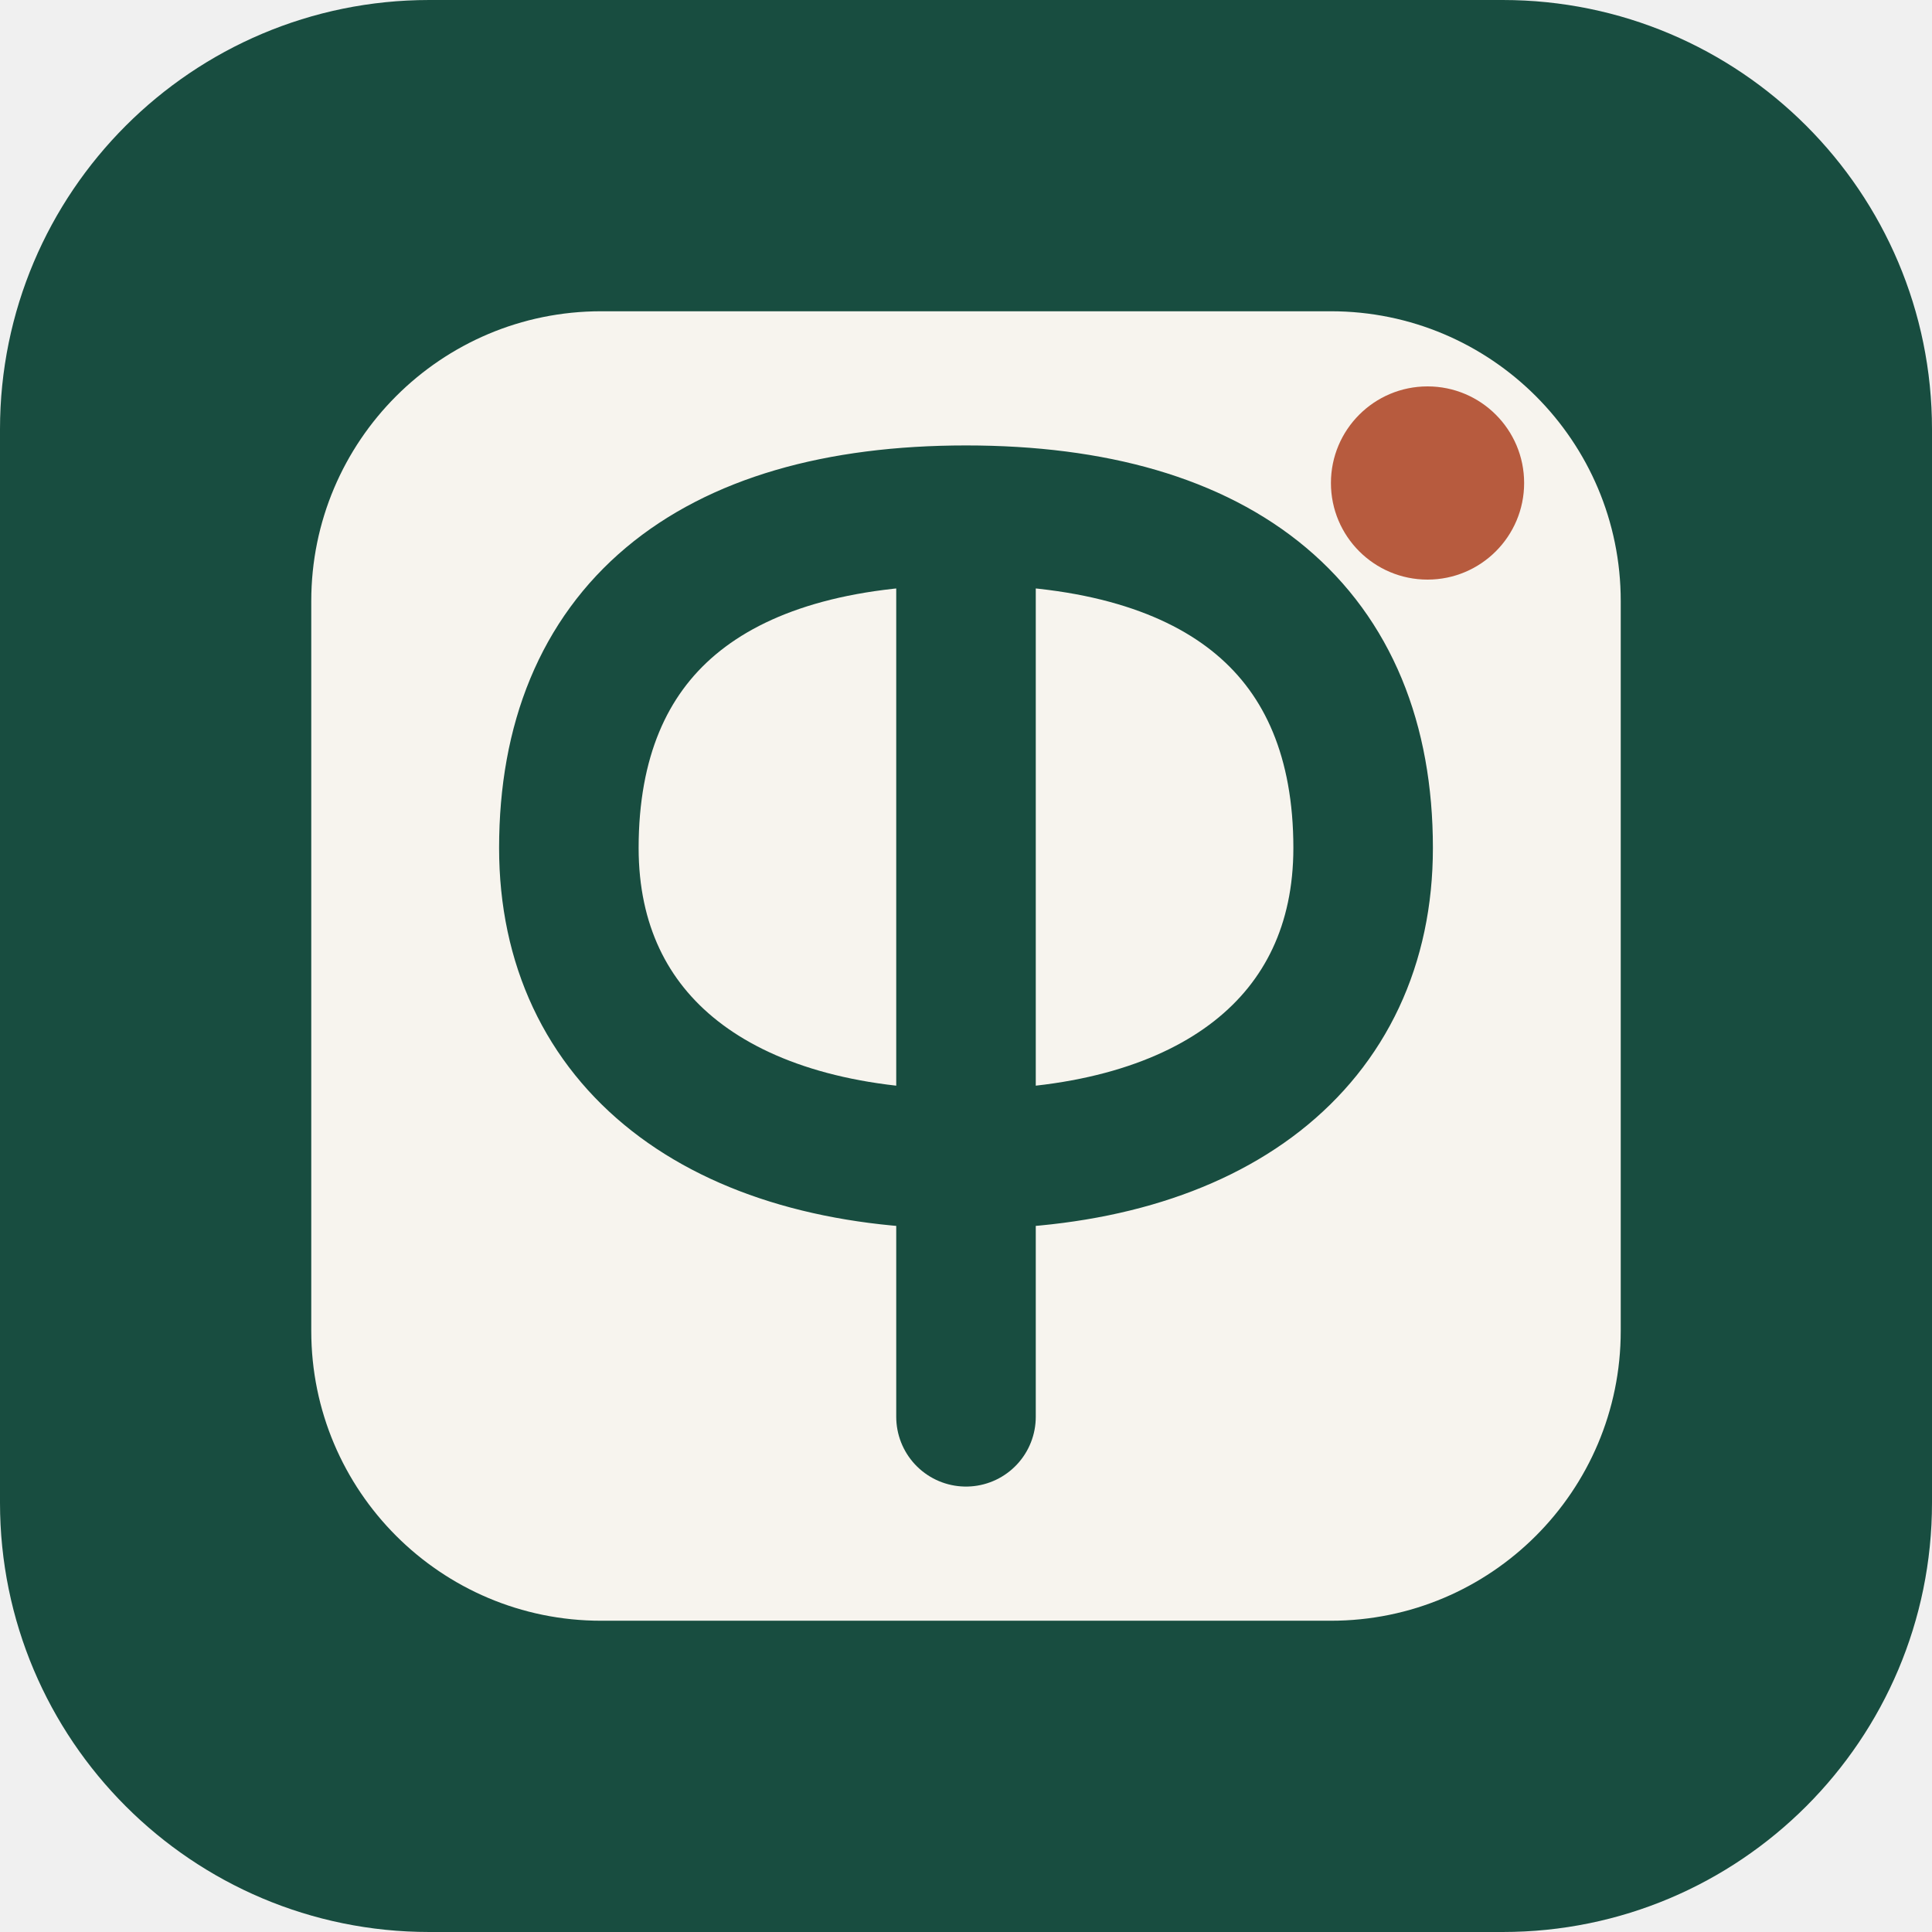
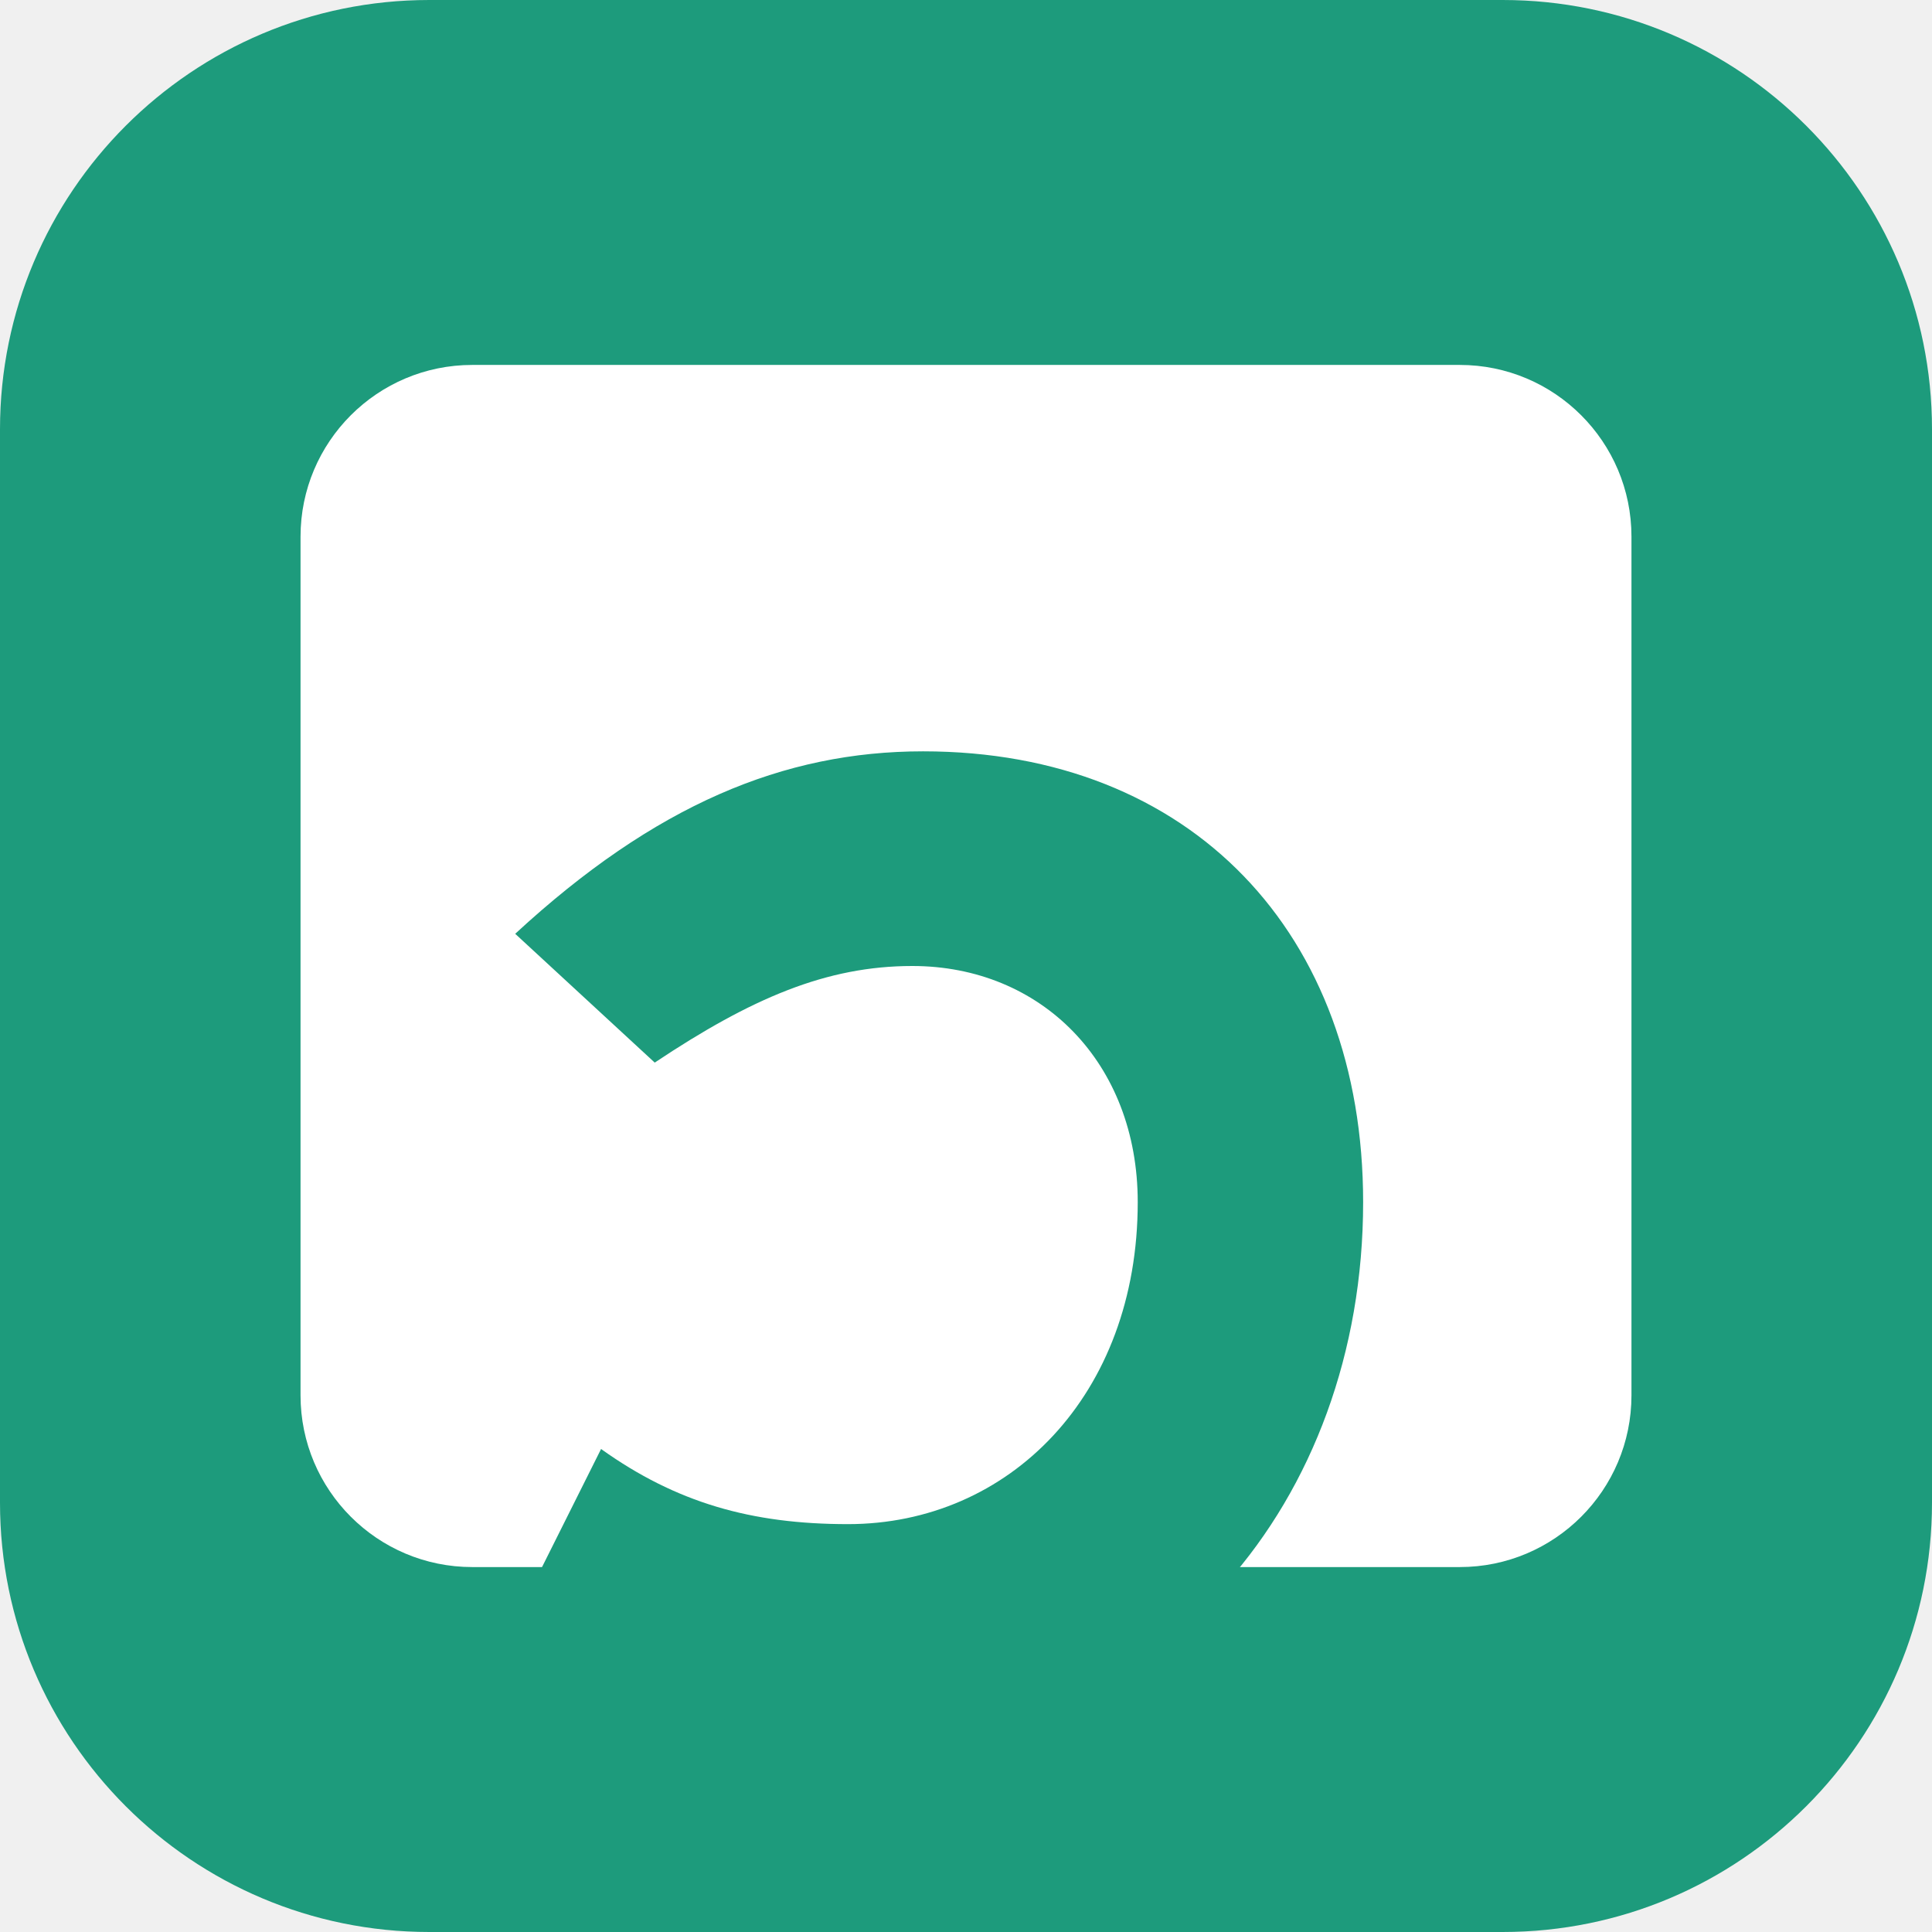
<svg xmlns="http://www.w3.org/2000/svg" viewBox="0 0 180 180">
-   <rect width="180" height="180" rx="40" fill="#184d40" />
-   <rect x="29" y="29" width="122" height="122" rx="27" fill="#f7f4ee" />
-   <path d="M90 48v84M90 48c-24 0-37 11-37 31 0 18 14 29 37 29M90 48c24 0 37 11 37 31 0 18-14 29-37 29" fill="none" stroke="#184d40" stroke-linecap="round" stroke-width="13" />
-   <circle cx="133" cy="45" r="9" fill="#b75b3e" />
+   <rect width="180" height="180" rx="40" fill="#1d9b7c" />
+   <rect x="28" y="34" width="124" height="112" rx="16" fill="#ffffff" />
+   <path d="M48 87c13-12 25-17 38-17 25 0 41 17 41 42 0 28-19 50-45 50-13 0-24-4-34-11l8-16c7 5 14 7 23 7 15 0 27-12 27-30 0-13-9-22-21-22-8 0-15 3-24 9z" fill="#1d9b7c" />
</svg>
